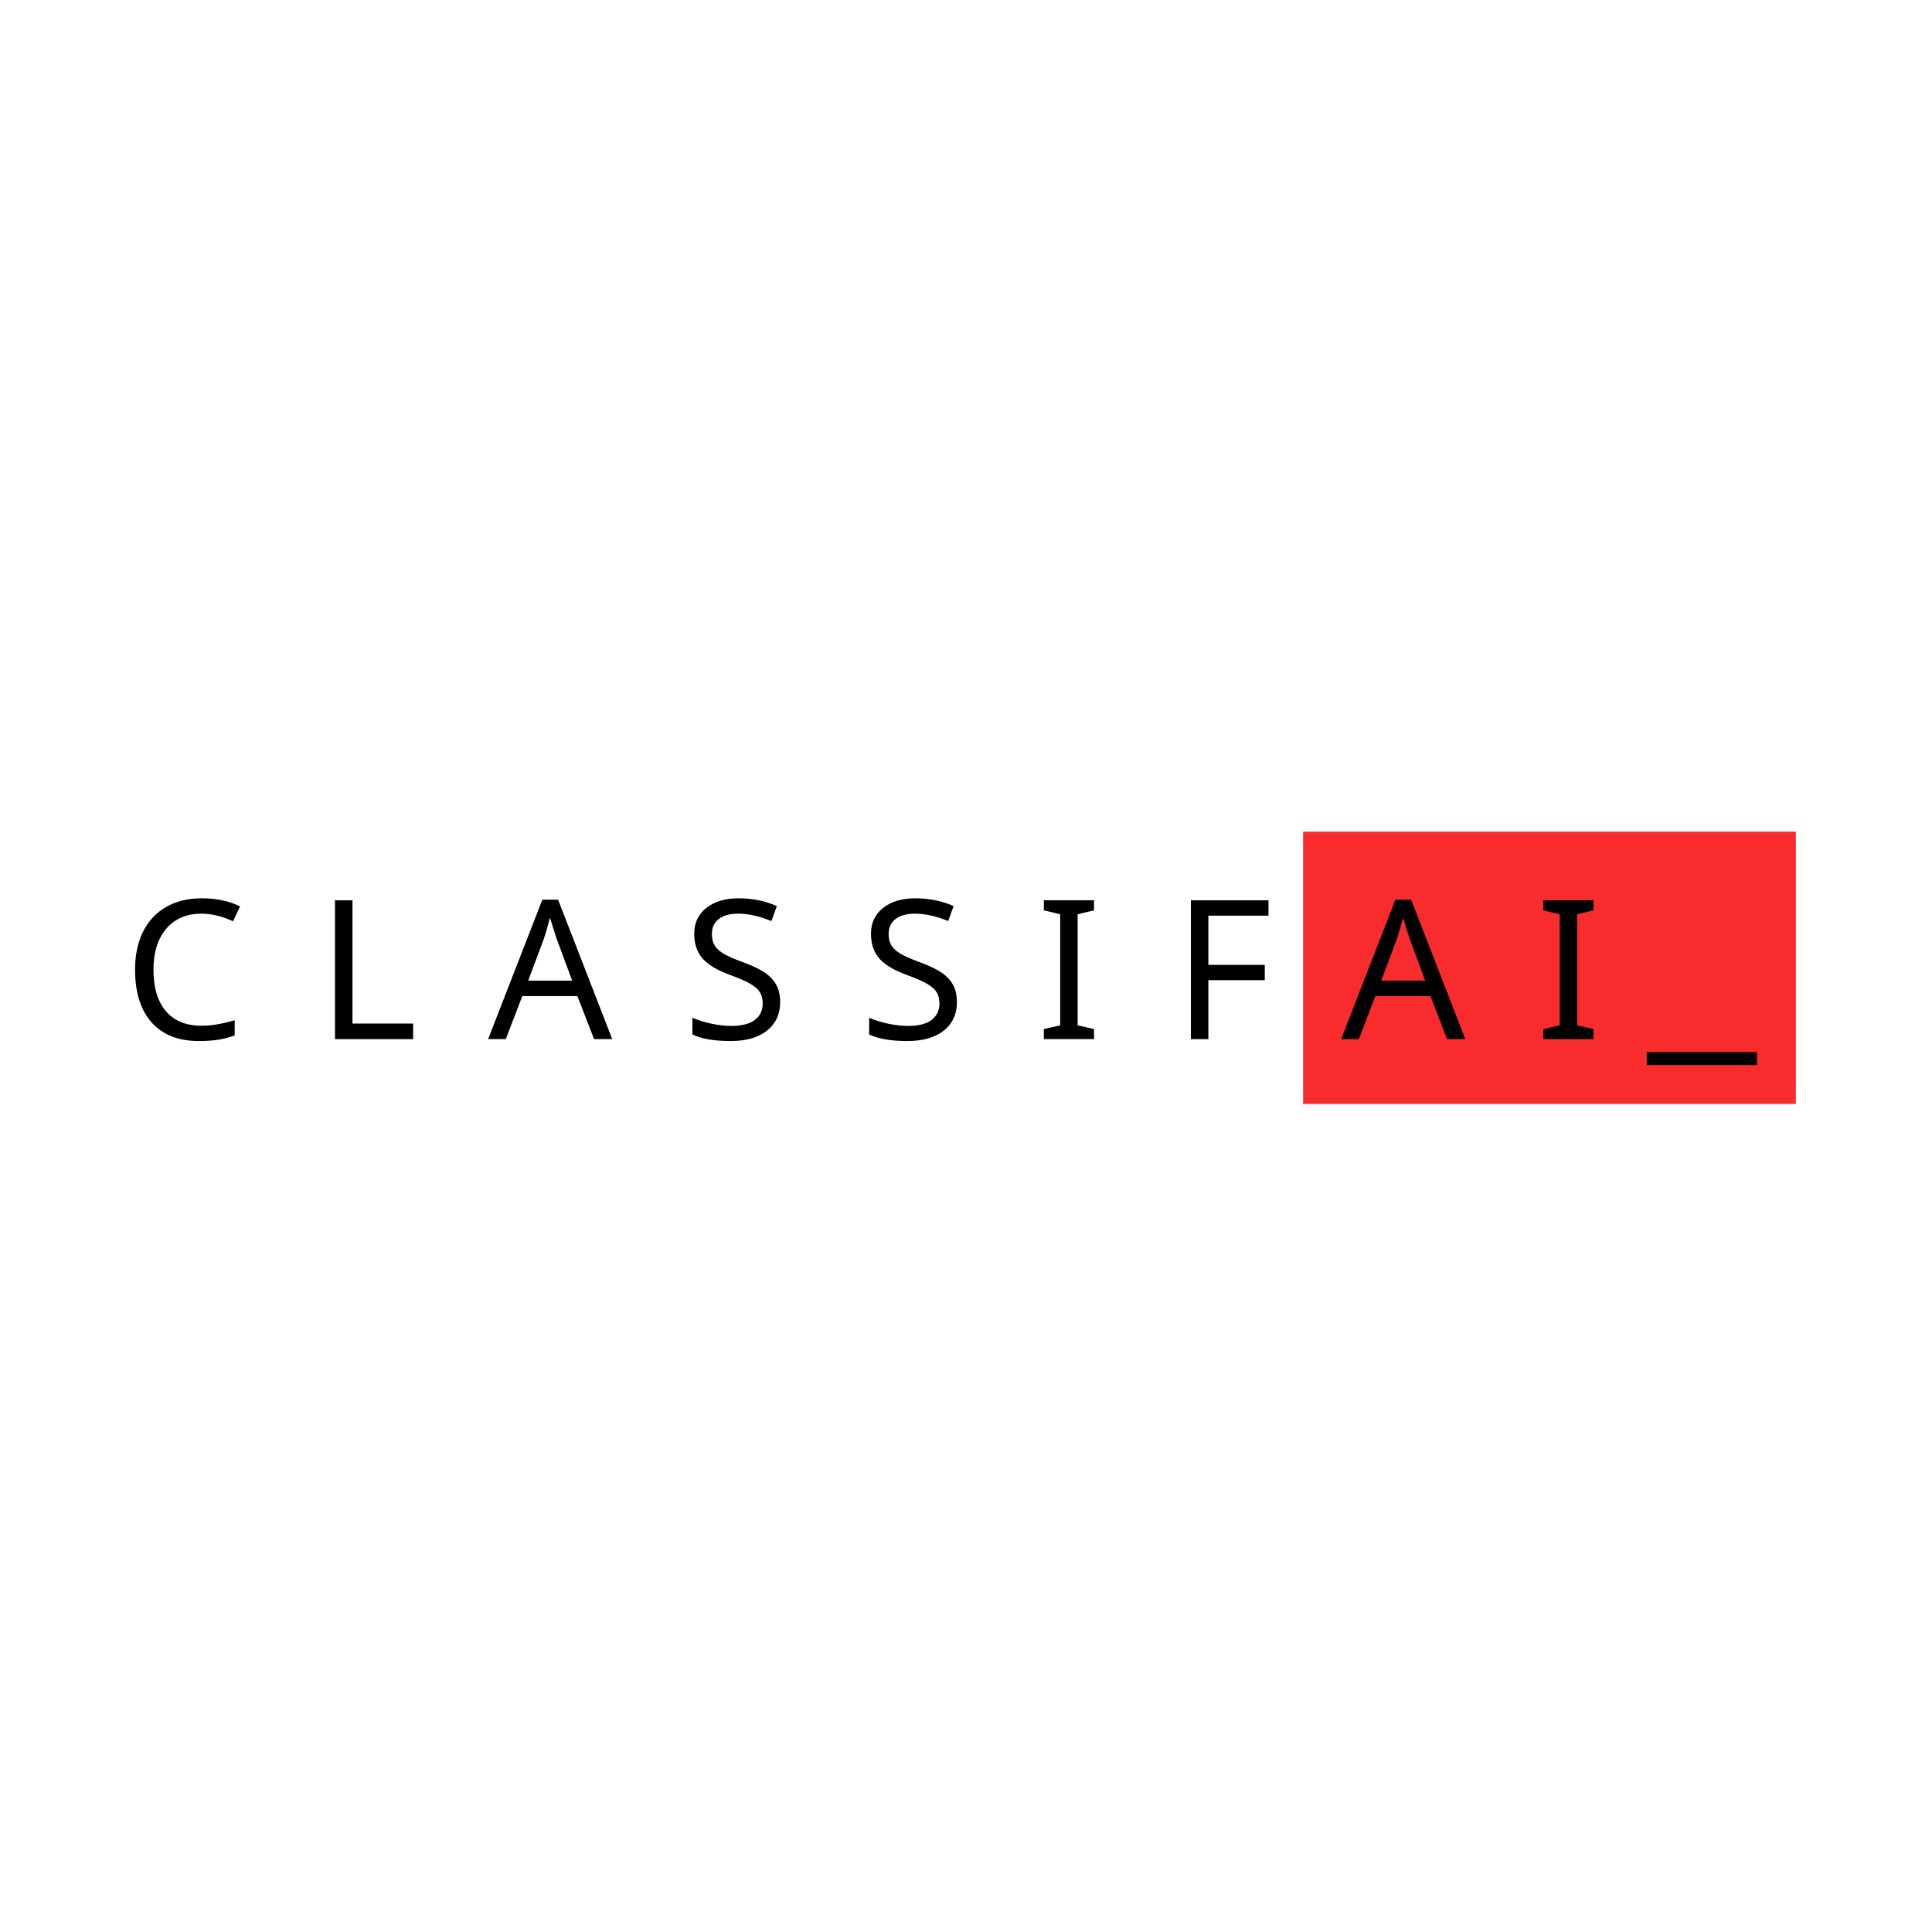
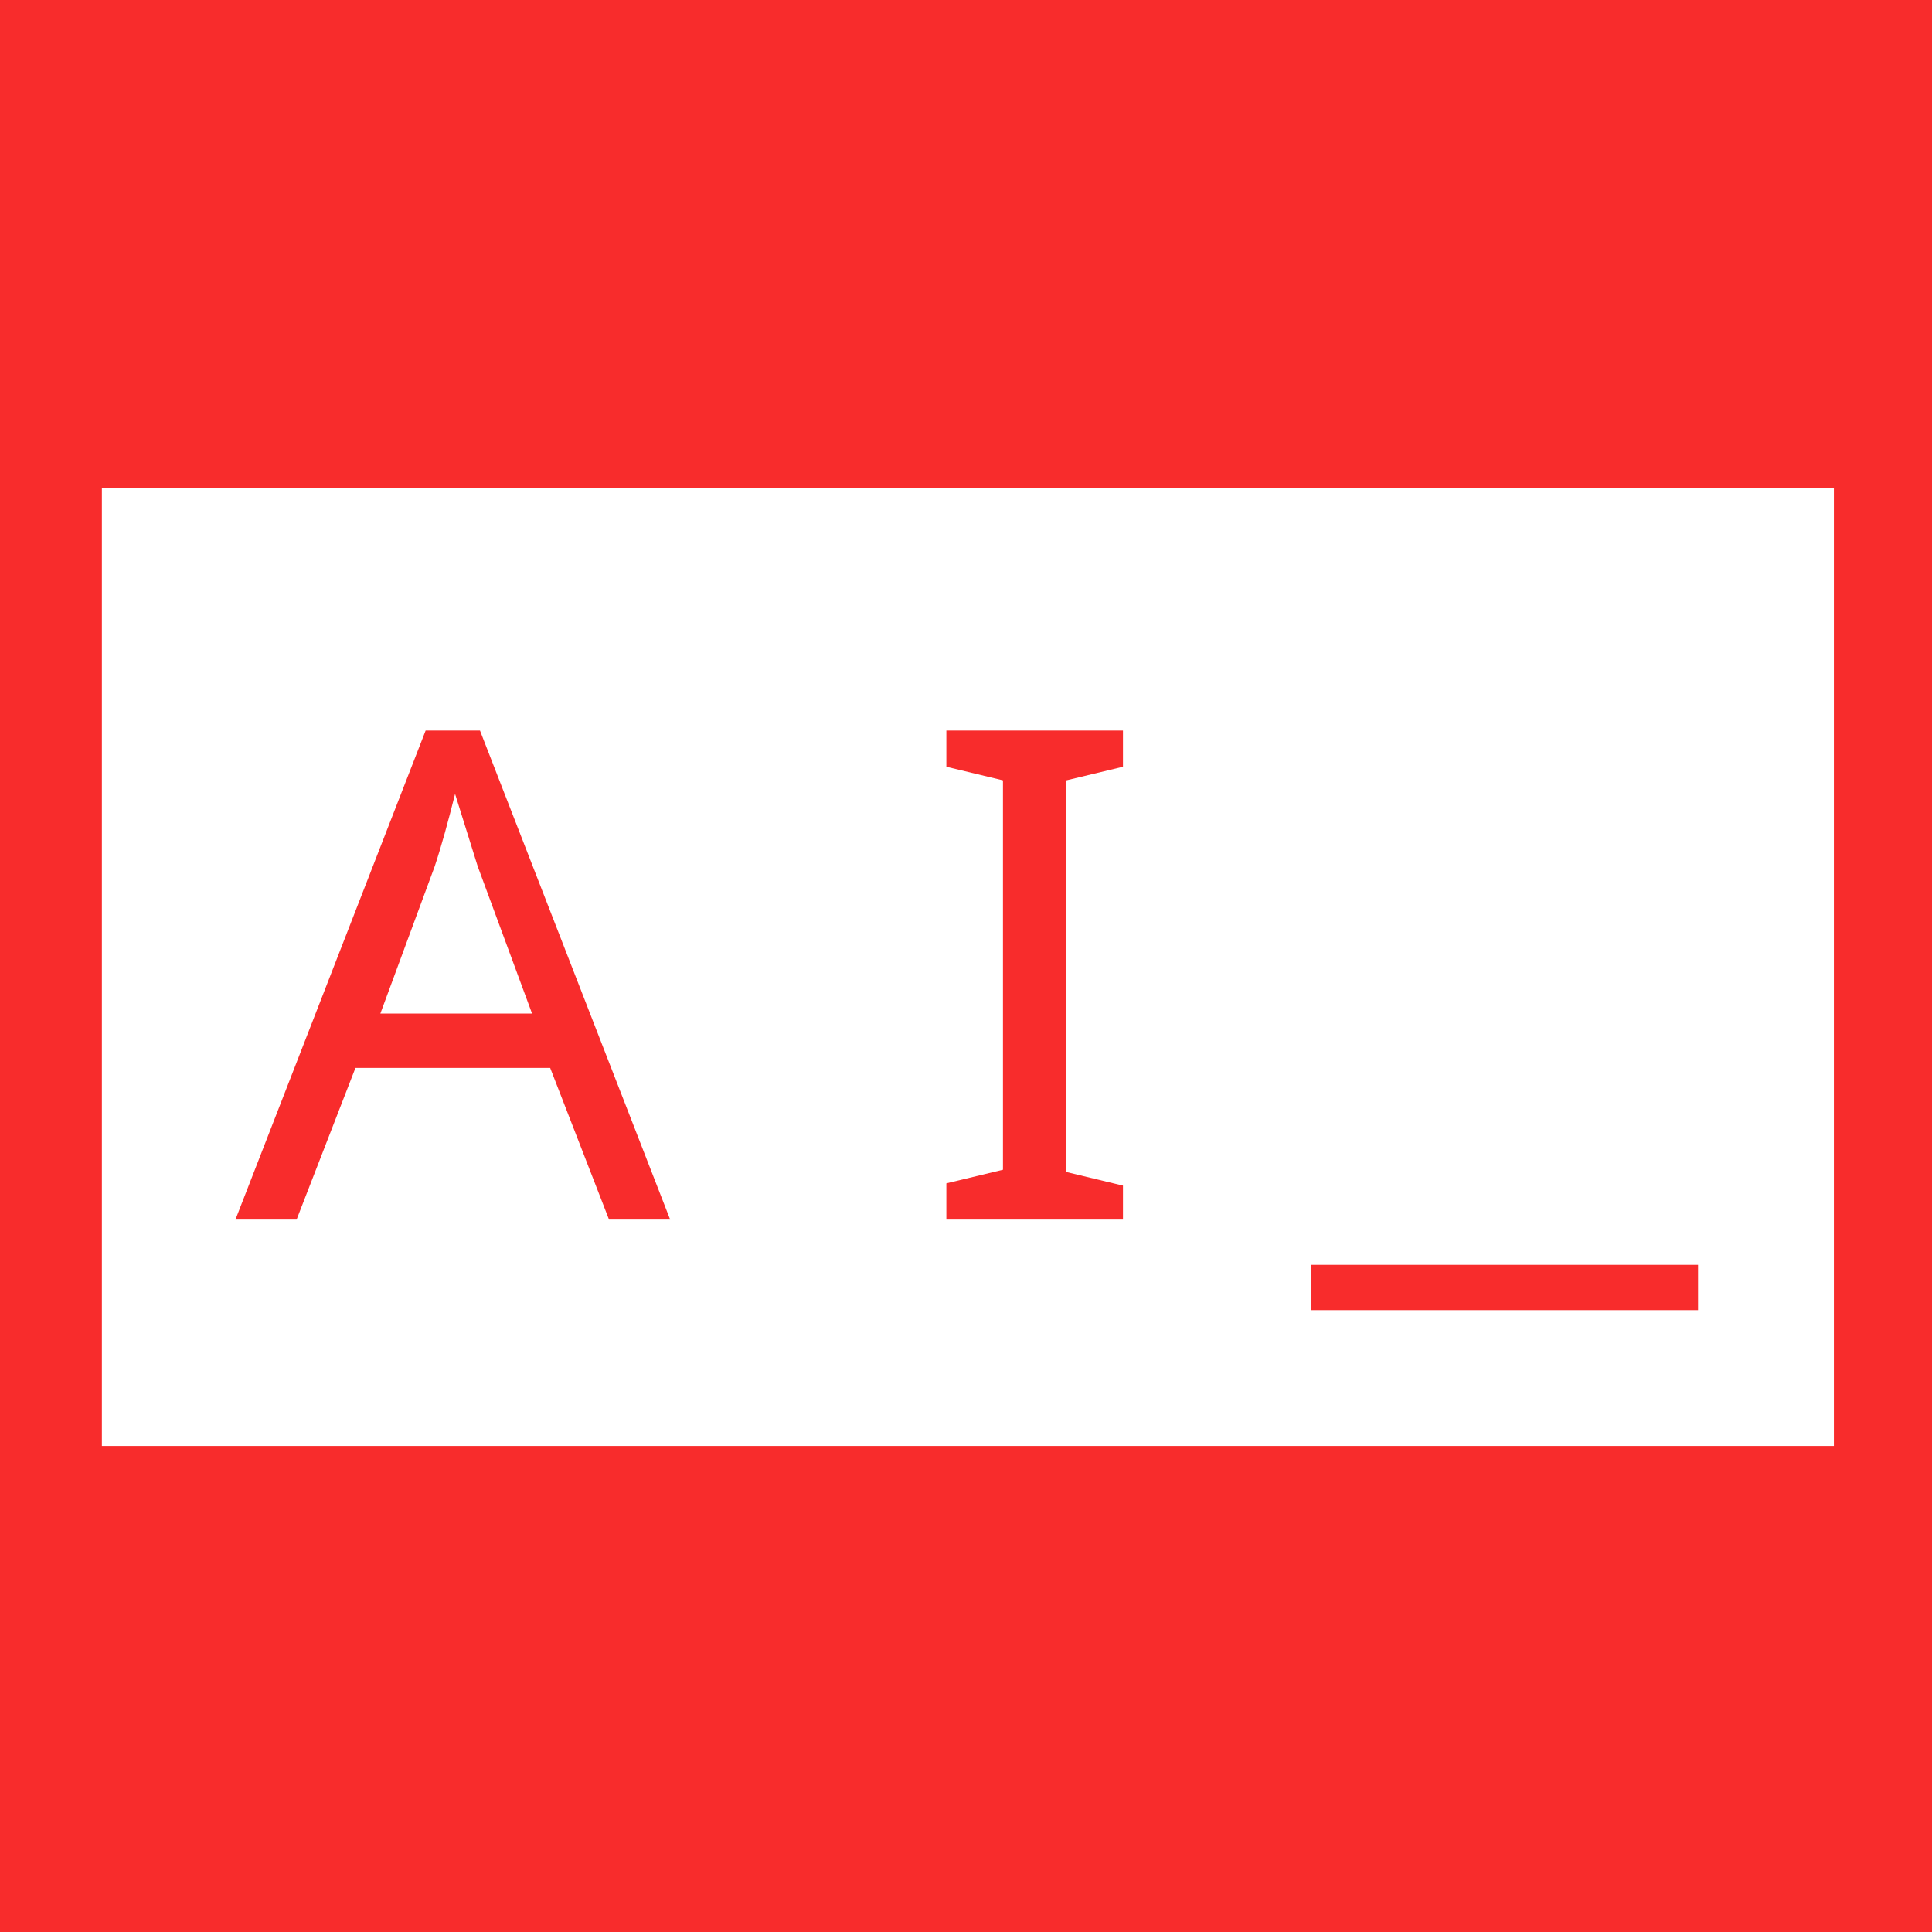
- <svg xmlns="http://www.w3.org/2000/svg" width="300" height="300" viewBox="0 0 300 300" fill="none">
-   <rect width="300" height="300" fill="white" />
-   <path d="M202.349 129.141H278.859V171.423H202.349V129.141Z" fill="#F82C2C" />
-   <path fill-rule="evenodd" clip-rule="evenodd" d="M272.819 165.383H255.705V163.369H272.819V165.383Z" fill="black" />
-   <path d="M31.294 141.875C28.974 141.875 27.15 142.652 25.823 144.205C24.495 145.759 23.832 147.882 23.832 150.576C23.832 153.358 24.476 155.506 25.764 157.02C27.052 158.524 28.885 159.276 31.264 159.276C32.798 159.276 34.523 158.991 36.44 158.421V160.781C35.526 161.115 34.646 161.341 33.801 161.459C32.955 161.587 31.982 161.651 30.881 161.651C27.705 161.651 25.257 160.687 23.537 158.76C21.826 156.824 20.971 154.086 20.971 150.546C20.971 148.324 21.379 146.378 22.195 144.707C23.021 143.035 24.215 141.747 25.778 140.843C27.351 139.939 29.2 139.486 31.323 139.486C33.604 139.486 35.59 139.909 37.281 140.754L36.19 143.055C34.469 142.268 32.837 141.875 31.294 141.875Z" fill="black" />
-   <path d="M52.017 161.356V139.796H54.73V158.937H64.153V161.356H52.017Z" fill="black" />
-   <path d="M92.25 161.356L89.655 154.675H81.102L78.536 161.356H75.793L84.213 139.707H86.661L95.067 161.356H92.25ZM88.844 152.272L86.425 145.739L85.393 142.509C85.098 143.689 84.788 144.766 84.464 145.739L82.016 152.272H88.844Z" fill="black" />
-   <path d="M121.143 155.59C121.143 157.467 120.465 158.947 119.108 160.028C117.751 161.11 115.864 161.651 113.445 161.651C110.889 161.651 108.913 161.311 107.517 160.633V158.038C108.431 158.431 109.429 158.741 110.511 158.967C111.602 159.193 112.62 159.306 113.563 159.306C115.176 159.306 116.39 158.996 117.206 158.377C118.022 157.757 118.43 156.907 118.43 155.826C118.43 155.108 118.282 154.518 117.987 154.056C117.692 153.594 117.196 153.161 116.498 152.758C115.81 152.355 114.763 151.898 113.357 151.387C111.361 150.659 109.936 149.804 109.08 148.821C108.225 147.828 107.797 146.55 107.797 144.987C107.797 143.306 108.427 141.969 109.685 140.976C110.953 139.983 112.62 139.486 114.684 139.486C116.837 139.486 118.818 139.889 120.627 140.696L119.786 143.025C117.938 142.259 116.218 141.875 114.625 141.875C113.347 141.875 112.344 142.151 111.617 142.701C110.899 143.252 110.54 144.023 110.54 145.016C110.54 145.724 110.678 146.314 110.953 146.786C111.238 147.248 111.691 147.671 112.31 148.054C112.939 148.438 113.922 148.875 115.259 149.367C116.862 149.956 118.056 150.532 118.843 151.092C119.629 151.643 120.209 152.282 120.583 153.009C120.956 153.727 121.143 154.587 121.143 155.59Z" fill="black" />
-   <path d="M148.591 155.59C148.591 157.467 147.913 158.947 146.556 160.028C145.199 161.11 143.312 161.651 140.893 161.651C138.337 161.651 136.361 161.311 134.965 160.633V158.038C135.879 158.431 136.877 158.741 137.959 158.967C139.05 159.193 140.067 159.306 141.011 159.306C142.623 159.306 143.838 158.996 144.654 158.377C145.47 157.757 145.878 156.907 145.878 155.826C145.878 155.108 145.73 154.518 145.435 154.056C145.14 153.594 144.644 153.161 143.946 152.758C143.258 152.355 142.211 151.898 140.805 151.387C138.809 150.659 137.383 149.804 136.528 148.821C135.673 147.828 135.245 146.55 135.245 144.987C135.245 143.306 135.874 141.969 137.133 140.976C138.401 139.983 140.067 139.486 142.132 139.486C144.285 139.486 146.266 139.889 148.075 140.696L147.234 143.025C145.386 142.259 143.666 141.875 142.073 141.875C140.795 141.875 139.792 142.151 139.065 142.701C138.347 143.252 137.988 144.023 137.988 145.016C137.988 145.724 138.126 146.314 138.401 146.786C138.686 147.248 139.138 147.671 139.758 148.054C140.387 148.438 141.37 148.875 142.707 149.367C144.31 149.956 145.504 150.532 146.291 151.092C147.077 151.643 147.657 152.282 148.031 153.009C148.404 153.727 148.591 154.587 148.591 155.59Z" fill="black" />
-   <path d="M169.875 161.356H162.088V159.793L164.625 159.217V141.964L162.088 141.359V139.796H169.875V141.359L167.338 141.964V159.217L169.875 159.793V161.356Z" fill="black" />
-   <path d="M187.634 161.356H184.921V139.796H196.969V142.185H187.634V149.824H196.393V152.198H187.634V161.356Z" fill="black" />
-   <path d="M224.711 161.356L222.116 154.675H213.563L210.997 161.356H208.254L216.674 139.707H219.122L227.528 161.356H224.711ZM221.305 152.272L218.886 145.739L217.854 142.509C217.559 143.689 217.25 144.766 216.925 145.739L214.477 152.272H221.305Z" fill="black" />
-   <path d="M247.44 161.356H239.654V159.793L242.19 159.217V141.964L239.654 141.359V139.796H247.44V141.359L244.904 141.964V159.217L247.44 159.793V161.356Z" fill="black" />
+ <svg xmlns="http://www.w3.org/2000/svg" version="1.1" id="Layer_1" x="0px" y="0px" viewBox="0 0 256 256" style="enable-background:new 0 0 256 256;" xml:space="preserve">
+   <style type="text/css">
+ 	.st0{fill:#F82C2C;}
+ 	.st1{fill:#FFFFFF;}
+ 	.st2{fill-rule:evenodd;clip-rule:evenodd;fill:#F82C2C;}
+ </style>
+   <rect class="st0" width="256" height="256" />
+   <path class="st1" d="M13.5,64.7H243v126.9H13.5L13.5,64.7L13.5,64.7z" />
+   <path class="st2" d="M225,173.6h-51.3v-6H225V173.6z" />
+   <path class="st0" d="M80.7,161.6l-7.8-20.1H47.1l-7.8,20.1h-8.1l25.2-64.8h7.2l25.2,64.8H80.7z M70.5,134.3l-7.2-19.5l-3-9.6  c-0.9,3.6-1.8,6.9-2.7,9.6l-7.2,19.5H70.5z" />
+   <path class="st0" d="M148.8,161.6h-23.4v-4.8l7.5-1.8v-51.6l-7.5-1.8v-4.8h23.4v4.8l-7.5,1.8v51.9l7.5,1.8V161.6z" />
</svg>
